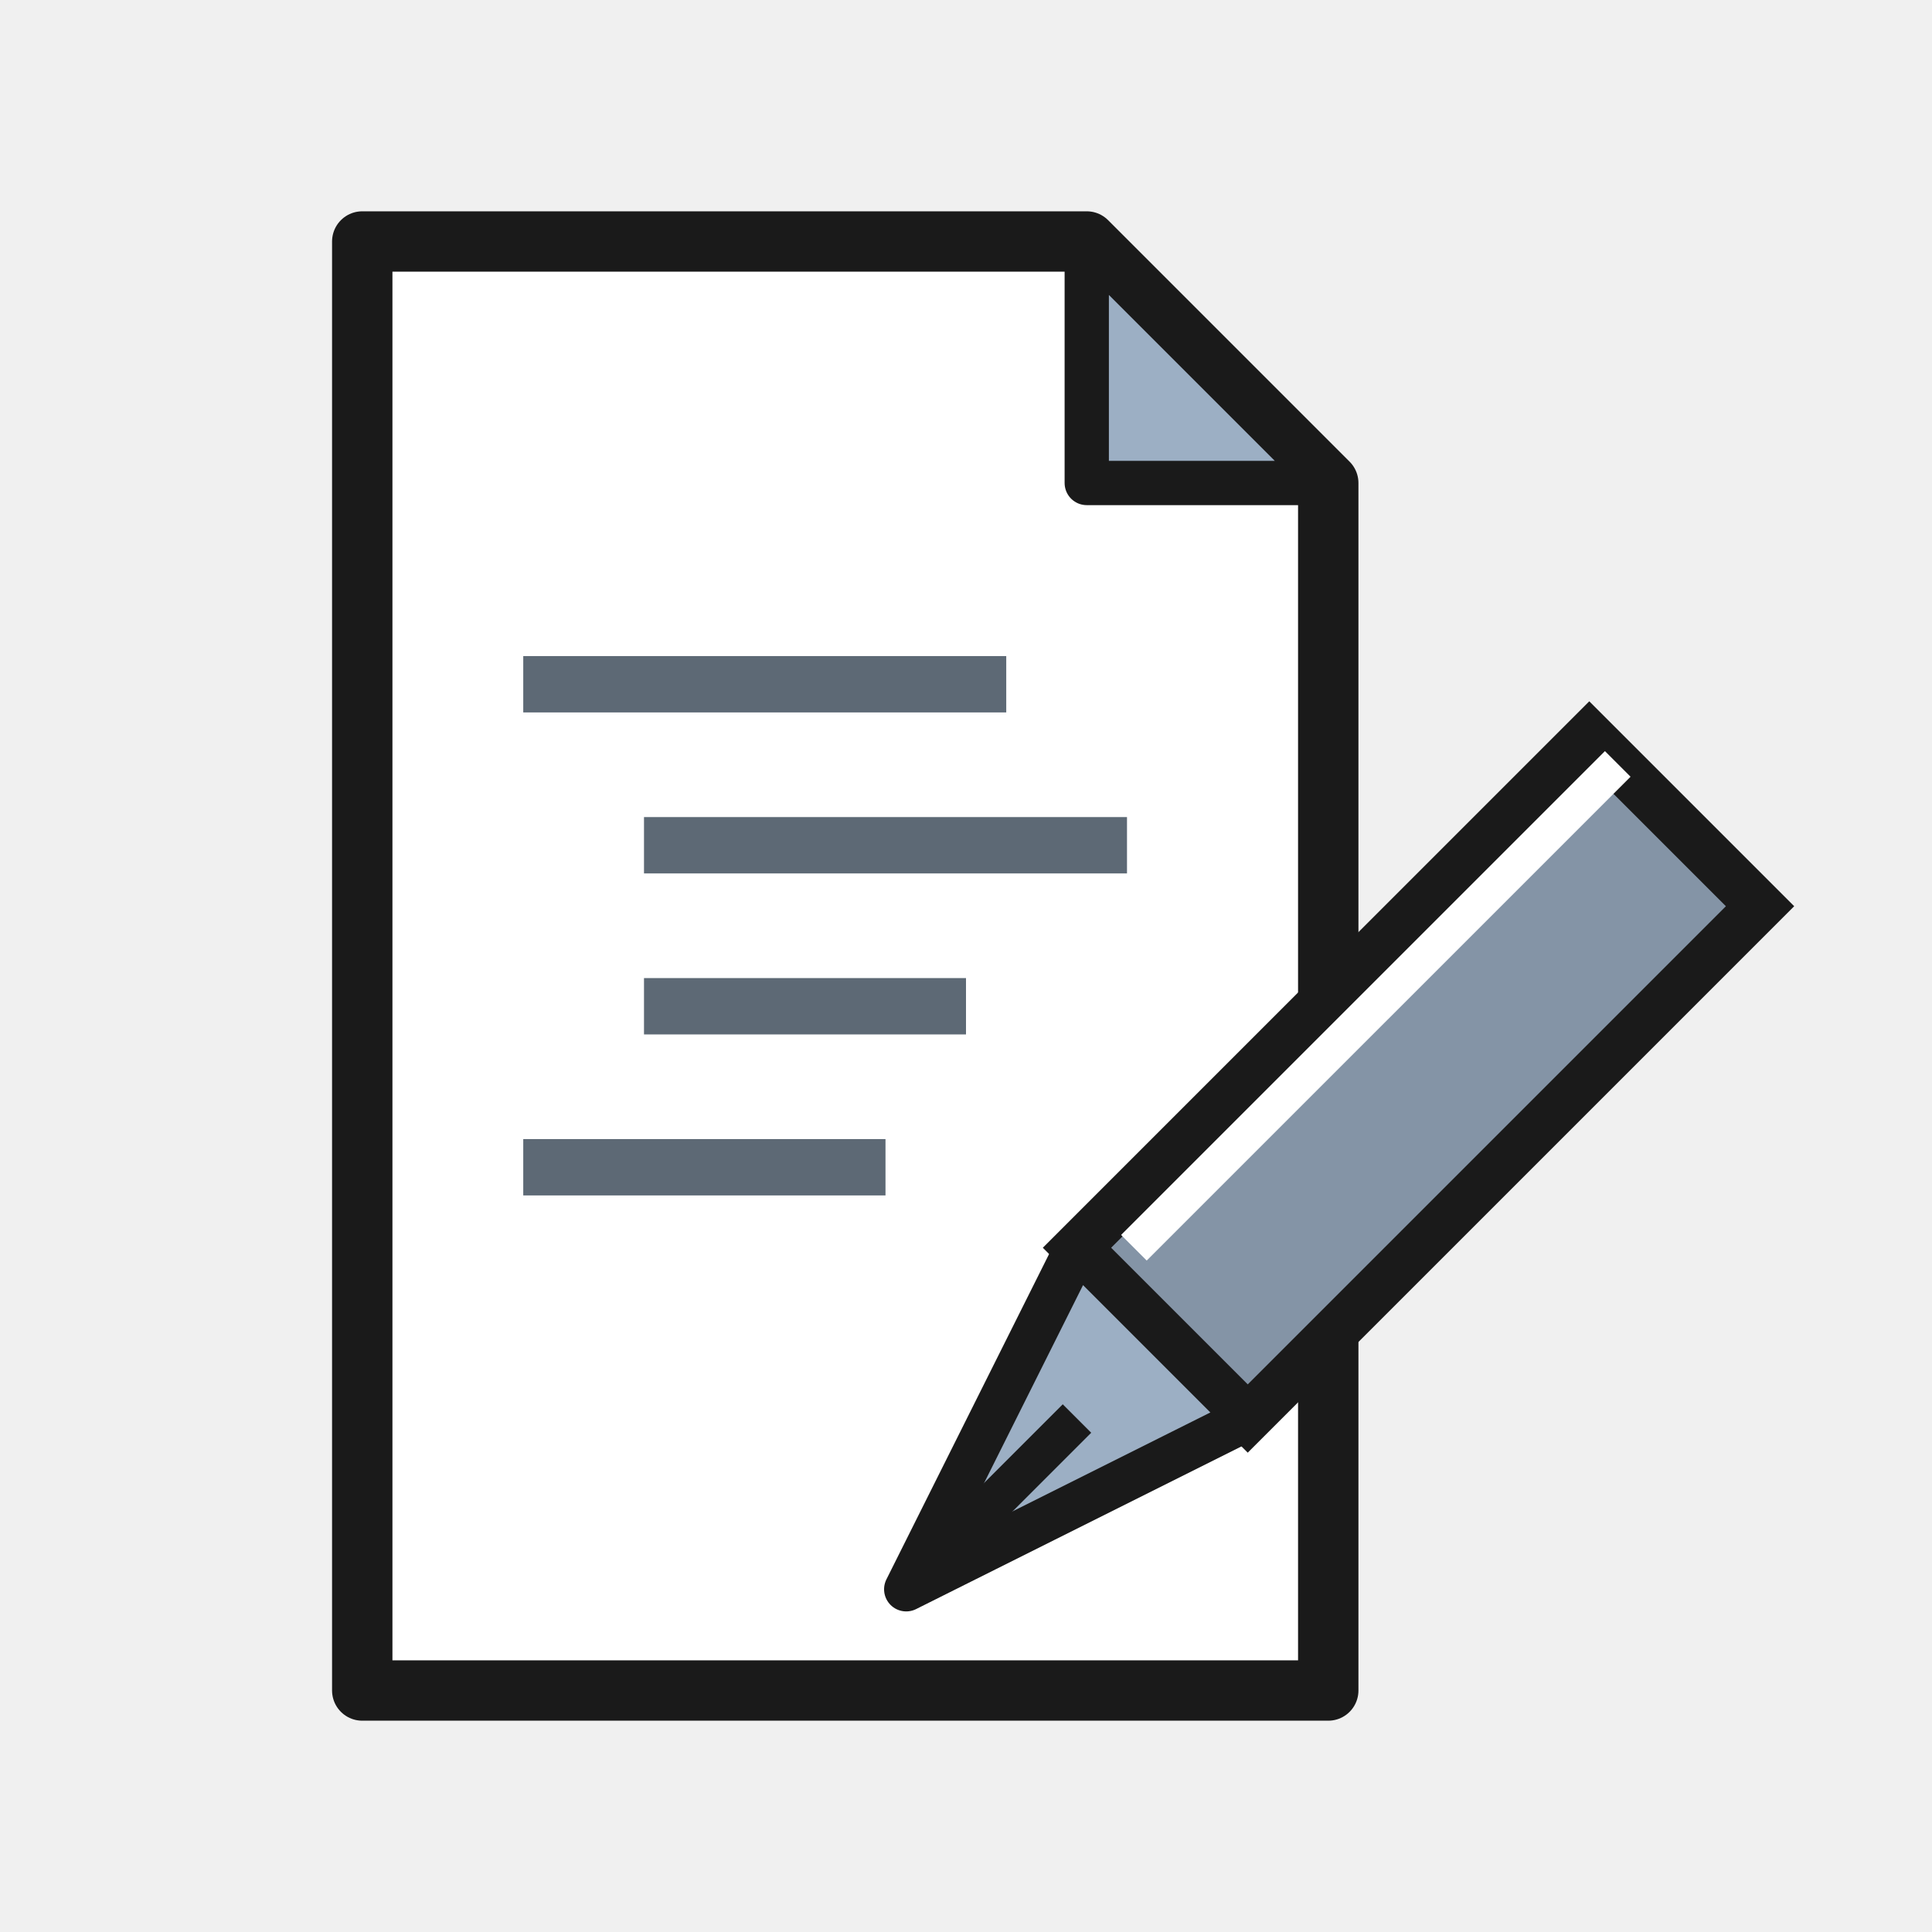
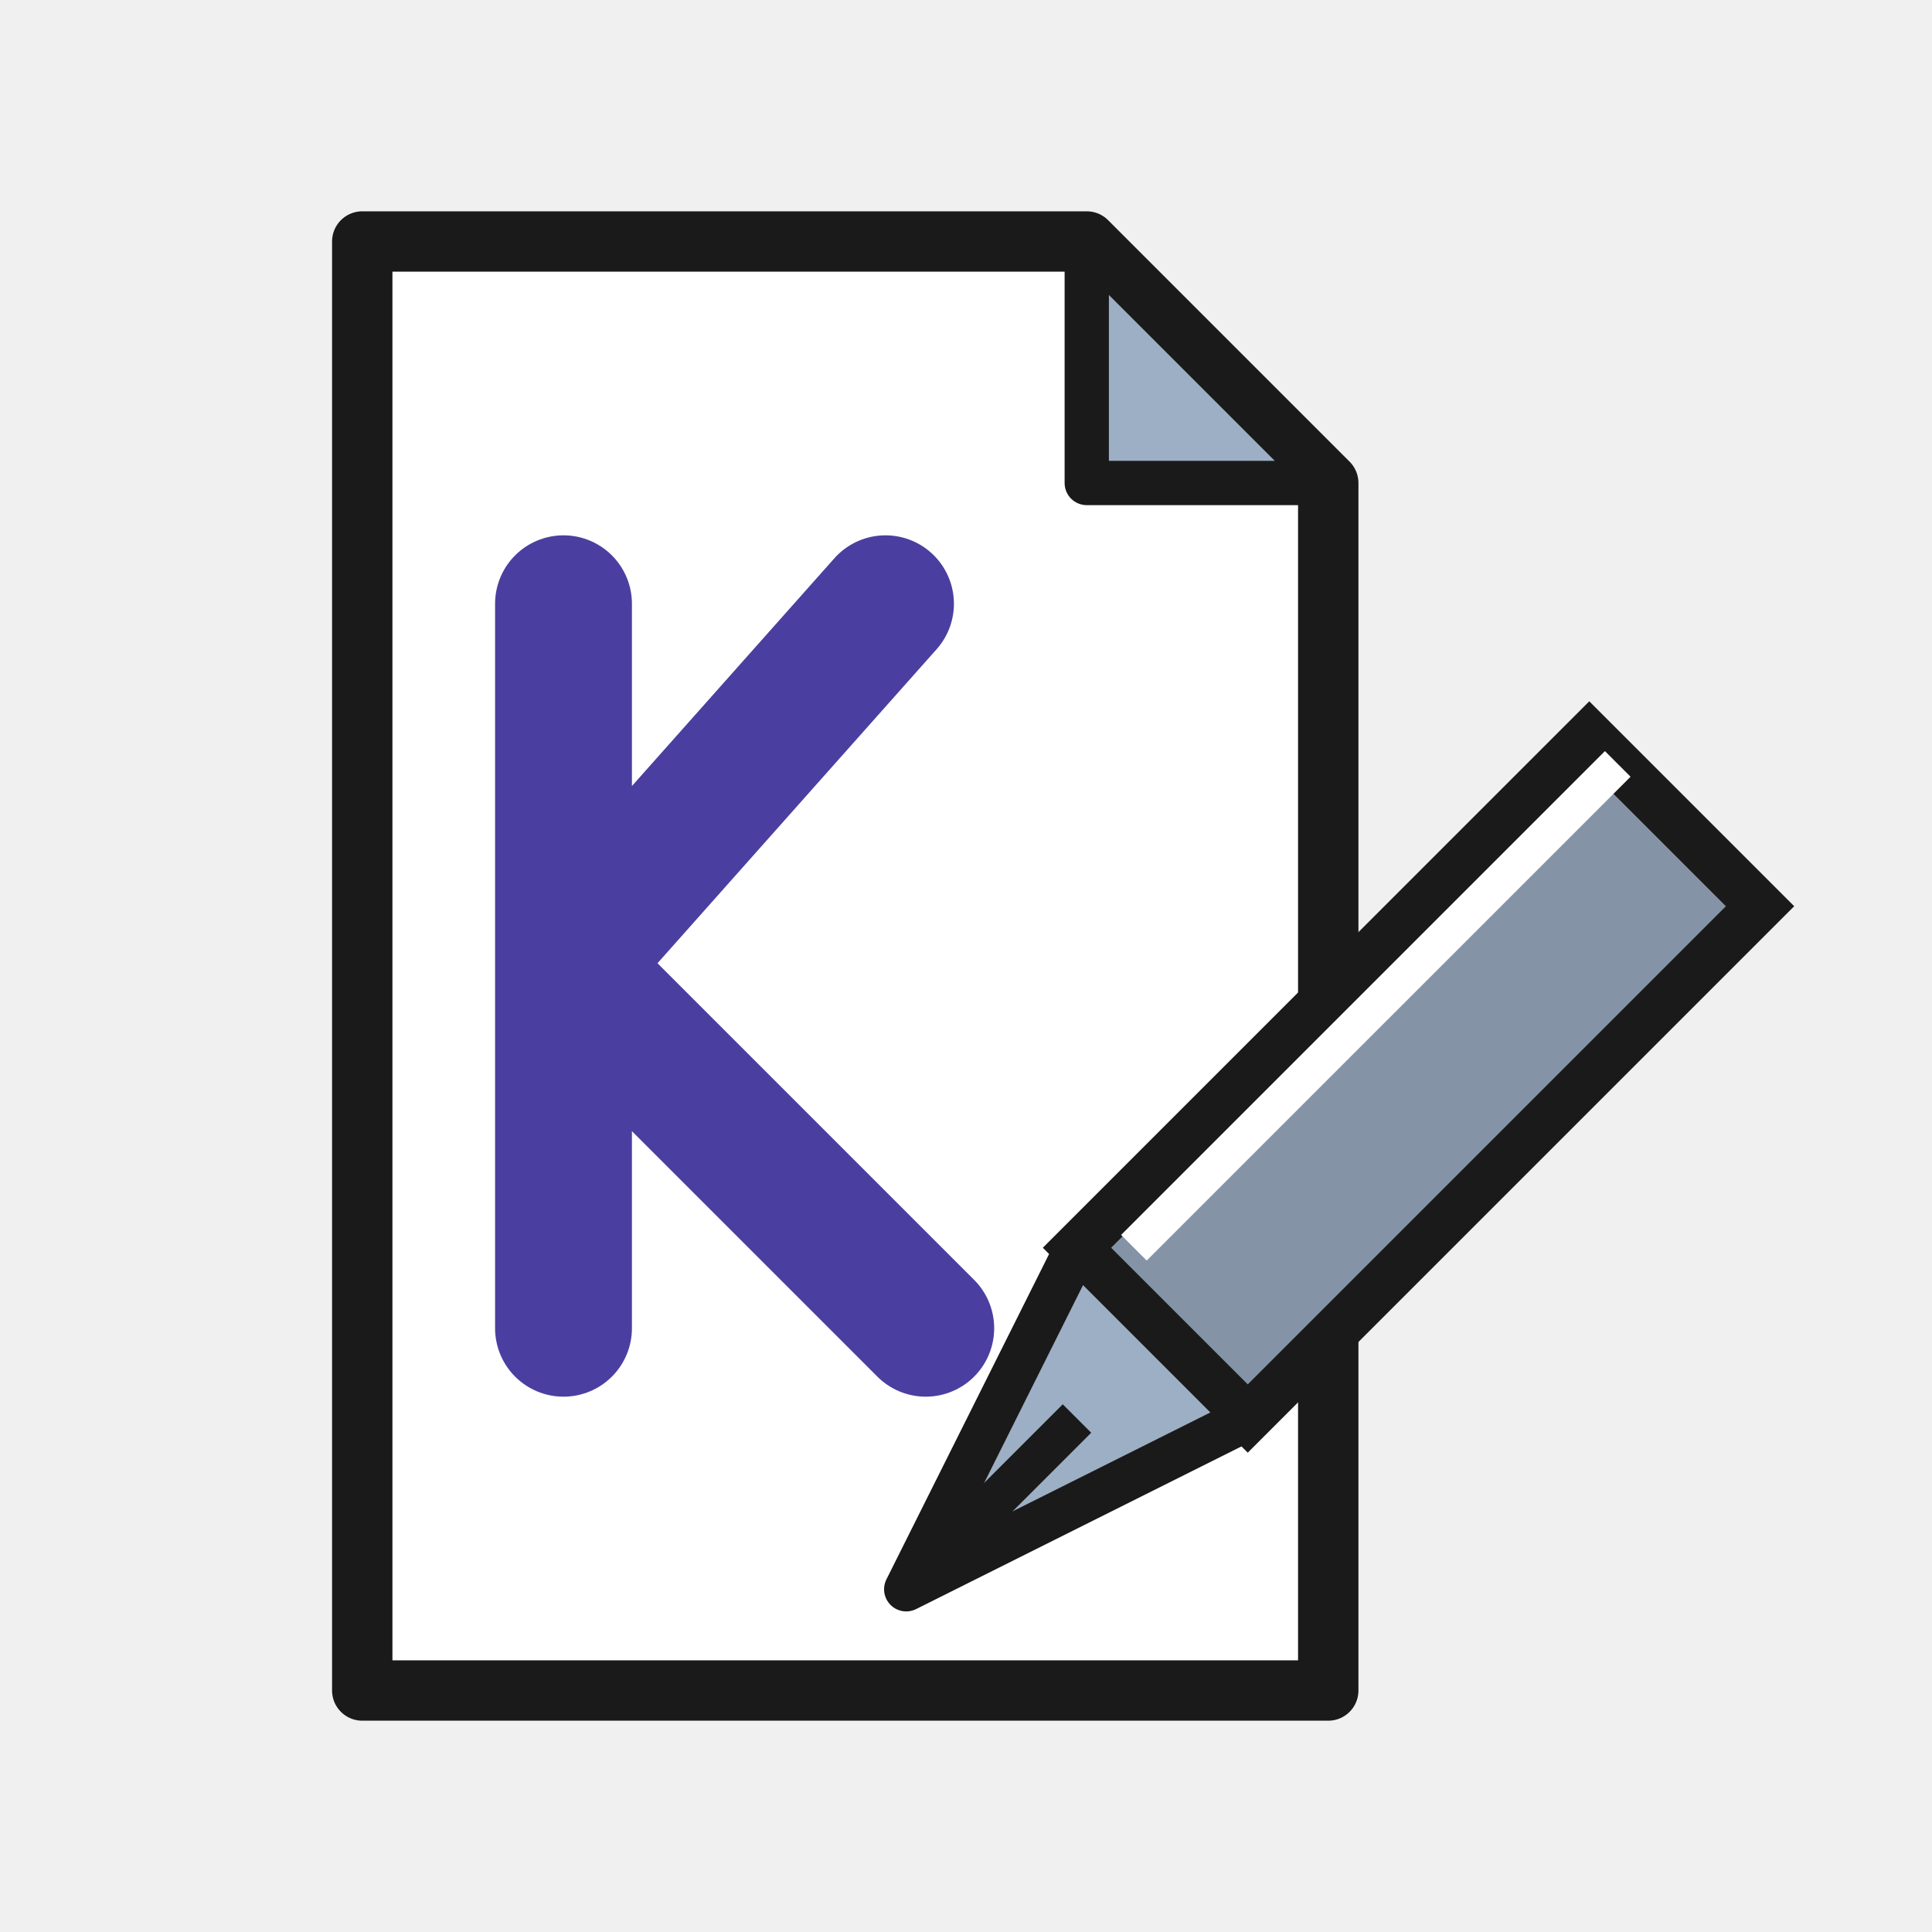
<svg xmlns="http://www.w3.org/2000/svg" width="48" height="48" viewBox="0 0 48 48">
  <path d="M9 6 H27 L33 12 V42 H9 Z" fill="#ffffff" stroke="#1a1a1a" stroke-width="1.5" stroke-linejoin="round" />
  <path d="M27 6 V12 H33 Z" fill="#9cafc4" stroke="#1a1a1a" stroke-width="1.1" stroke-linejoin="round" />
-   <path d="M13 17 H25 M16 21 H28 M16 25 H24 M13 29 H22" fill="none" stroke="#5d6975" stroke-width="1.4" />
+   <path d="M14 15 V33 M14 24 L22 15 M14 24 L23 33" fill="none" stroke="#4a3fa0" stroke-width="3.4" stroke-linecap="round" stroke-linejoin="round" />
  <g transform="rotate(45 31 31)">
    <rect x="28" y="16" width="6" height="18" fill="#8494a6" stroke="#1a1a1a" stroke-width="1.2" />
    <path d="M28 34 L31 43 L34 34 Z" fill="#9cafc4" stroke="#1a1a1a" stroke-width="1.1" stroke-linejoin="round" />
    <path d="M31 37 V43" fill="none" stroke="#1a1a1a" stroke-width="1" />
    <path d="M29 16 V33" fill="none" stroke="#ffffff" stroke-width="0.9" />
  </g>
</svg>
